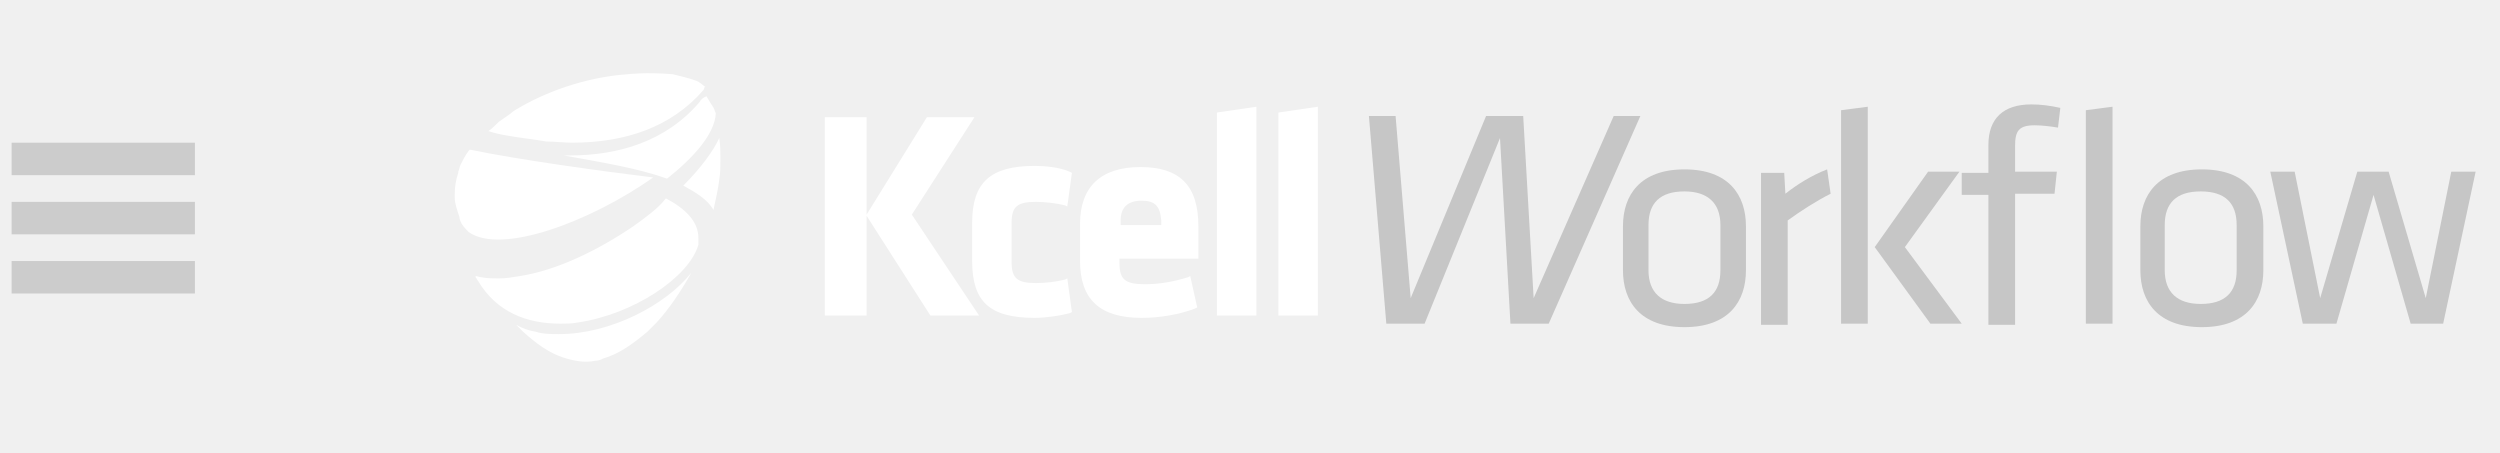
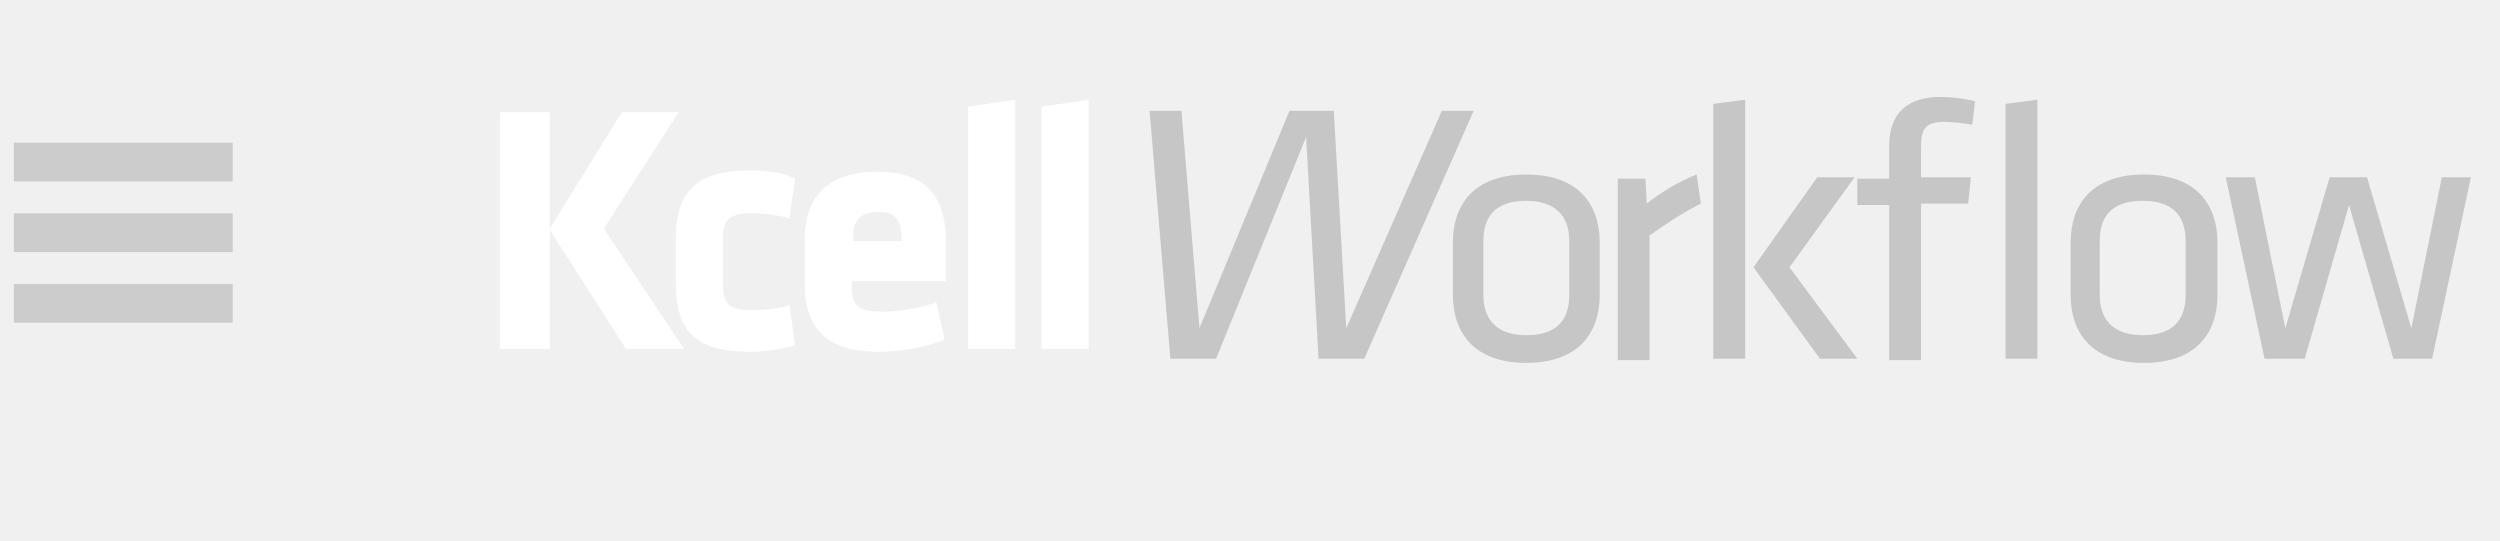
- <svg xmlns="http://www.w3.org/2000/svg" version="1.1" id="Layer_1" x="0px" y="0px" viewBox="0 0 215.5 39" style="enable-background:new 0 0 215.5 39;" xml:space="preserve">
+ <svg xmlns="http://www.w3.org/2000/svg" version="1.1" id="Layer_1" x="0px" y="0px" viewBox="0 0 180.5 39" style="enable-background:new 0 0 215.5 39;" xml:space="preserve">
  <style type="text/css">
	.st0{fill:#FFFFFF;}
	.st1{fill:#C6C6C6;}
	.st2{fill:#CCCCCC;}
</style>
  <g>
-     <g>
-       <path id="SVGID_1_" class="st0" d="M54.1,6.4 M54.1,6.4 M54.1,6.4c-3,0.2-6.4,1.2-9.2,2.8c-0.3,0.2-0.6,0.3-0.9,0.6    c-0.3,0.2-0.7,0.5-1,0.7l0,0c0,0,0,0,0,0l0,0l0,0c0,0,0,0,0,0l0,0c0,0,0,0,0,0l0,0l0,0l0,0l0,0l0,0l0,0l0,0    c-0.3,0.3-0.6,0.6-0.9,0.8l0,0l0,0l0,0l0,0c0.6,0.2,1.1,0.3,1.7,0.4c1.1,0.2,2.2,0.3,3.3,0.5c0.8,0,1.5,0.1,2.2,0.1    c4.7,0,8.6-1.4,11.3-4.5c0,0,0.1-0.1,0.1-0.2c0,0,0,0,0,0c0,0,0-0.1,0.1-0.1c0,0,0,0,0,0l0,0l0,0l0,0l0,0l0,0l0,0l0,0l0,0l0,0l0,0    l0,0l0,0l0,0l0,0l0,0l0,0l0,0l0,0l0,0l0,0l0,0l0,0l0,0l0,0l0,0l0,0l0,0l0,0l0,0l0,0l0,0l0,0l0,0l0,0l0,0l0,0l0,0l0,0l0,0l0,0l0,0    l0,0l0,0l0,0l0,0l0,0l0,0l0,0l0,0l0,0c-0.6-0.5-0.7-0.5-0.7-0.5s-0.4-0.2-2.1-0.6C55.7,6.2,54.1,6.4,54.1,6.4 M60.3,8.8L60.3,8.8    c-2.9,3.4-7,4.6-11.2,4.6c-0.2,0-0.3,0-0.5,0c3.3,0.6,6.4,1.1,8.9,2c2.4-1.9,4.1-3.9,4.2-5.6c0-0.1-0.1-0.2-0.1-0.3    c-0.1-0.3-0.3-0.5-0.4-0.7c-0.1-0.2-0.2-0.3-0.3-0.5C60.6,8.4,60.4,8.6,60.3,8.8 M58.9,16c1.1,0.6,2.1,1.2,2.6,2.1    c0.2-0.9,0.4-1.8,0.5-2.6c0.1-0.6,0.1-1.2,0.1-1.8c0-0.6,0-1.2-0.1-1.8C61.5,13,60.4,14.5,58.9,16 M40.5,12.9L40.5,12.9    C40.5,12.9,40.5,12.9,40.5,12.9C40.5,12.9,40.5,12.9,40.5,12.9C40.5,12.9,40.5,13,40.5,12.9L40.5,12.9C40.4,13,40.4,13,40.4,13    l0,0c0,0,0,0,0,0l0,0c0,0,0,0,0,0l0,0c0,0,0,0,0,0l0,0c0,0,0,0,0,0l0,0c0,0,0,0,0,0l0,0c0,0,0,0,0,0l0,0c0,0,0,0,0,0l0,0l0,0    c0,0,0,0,0,0l0,0c0,0,0,0,0,0l0,0c0,0,0,0,0,0l0,0c0,0,0,0,0,0l0,0c0,0,0,0,0,0l0,0c-0.3,0.4-0.5,0.8-0.7,1.2l0,0v0l0,0v0l0,0    c0,0,0,0,0,0l0,0c0,0,0,0,0,0c0,0,0,0,0,0l0,0v0l0,0v0l0,0v0l0,0c-0.1,0.2-0.1,0.4-0.2,0.6c0,0,0,0.1,0,0.1    c-0.2,0.6-0.3,1.2-0.3,1.8c0,0.1,0,0.3,0,0.4c0,0,0,0,0,0c0,0,0,0,0,0l0,0l0,0c0,0.4,0.2,1,0.4,1.6l0,0c0,0,0,0,0,0v0    c0,0.2,0.1,0.4,0.2,0.6l0,0v0l0,0v0l0,0v0c0.2,0.3,0.4,0.5,0.6,0.7c2.8,2,10.5-0.9,15.9-4.7C51.5,14.7,44.9,13.8,40.5,12.9    L40.5,12.9 M54.6,19.5c-3.1,2.1-6.6,3.8-9.8,4.3c-0.6,0.1-1.2,0.2-1.8,0.2c-0.5,0-1,0-1.5-0.1l0,0l0,0c0,0,0,0,0,0l0,0    c-0.2,0-0.3-0.1-0.5-0.1c0,0,0,0,0,0.1l0,0c0.1,0.1,0.1,0.2,0.2,0.3v0c1.6,2.7,4.2,3.7,7.1,3.7c0.5,0,1,0,1.5-0.1    c4.8-0.7,9.6-3.9,10.4-6.7c0-0.2,0-0.4,0-0.6c0-1.4-1.1-2.5-2.8-3.4C56.7,18,55.7,18.7,54.6,19.5 M48.2,28.8c-0.7,0-1.4,0-2-0.2    c-0.6-0.1-1.2-0.3-1.7-0.6c0.2,0.2,0.4,0.4,0.6,0.6c1.1,1,2.2,1.8,3.4,2.2c0.9,0.3,1.9,0.5,2.8,0.3c0.3,0,0.5-0.1,0.7-0.2    c1.4-0.4,2.6-1.3,3.8-2.3c0.3-0.3,0.5-0.5,0.8-0.8c1.1-1.2,2.1-2.7,3-4.3C57.4,26.3,52.6,28.8,48.2,28.8" />
-     </g>
+     <path id="svg_1" d="m96.3,8l-3.2,0l-6.5,15.7l-1.3,-15.7l-2.3,0l1.5,17.9l3.3,0l6.5,-16l0.9,16l3.3,0l7.9,-17.9l-2.3,0l-6.9,15.7l-0.9,-15.7z" class="st1" />
+     <path id="svg_2" d="m115.5,21.3l0,-3.8c0,-2.7 -1.5,-4.9 -5.3,-4.9s-5.3,2.2 -5.3,4.9l0,3.8c0,2.7 1.5,4.9 5.3,4.9s5.3,-2.2 5.3,-4.9zm-2.2,-3.9l0,3.9c0,1.9 -1,2.9 -3.1,2.9c-2,0 -3.1,-1 -3.1,-2.9l0,-3.9c0,-1.9 1,-2.9 3.1,-2.9c2,0 3.1,1 3.1,2.9z" class="st1" />
+     <path id="svg_3" d="m122.5,12.6c-1.3,0.5 -2.6,1.3 -3.6,2.1l-0.1,-1.8l-2,0l0,13.1l2.3,0l0,-9c1.1,-0.8 2.5,-1.7 3.7,-2.3l-0.3,-2.1z" class="st1" />
+     <path id="svg_4" d="m126,25.9l0,-18.7l-2.3,0.3l0,18.4l2.3,0zm5.2,-13.1l-4.6,6.5l4.8,6.6l2.7,0l-4.9,-6.6l4.7,-6.5l-2.7,0z" class="st1" />
+     <path id="svg_5" d="m142.6,7.3c-0.9,-0.2 -1.7,-0.3 -2.5,-0.3c-2.4,0 -3.7,1.2 -3.7,3.5l0,2.4l-2.3,0l0,1.9l2.3,0l0,11.2l2.3,0l0,-11.3l3.4,0l0.2,-1.9l-3.6,0l0,-2.2c0,-1.3 0.3,-1.8 1.7,-1.8c0.6,0 1.4,0.1 2,0.2l0.2,-1.7zm4.5,18.6l0,-18.7l-2.3,0.3l0,18.4l2.3,0z" class="st1" />
+     <path id="svg_6" d="m160.1,21.3l0,-3.8c0,-2.7 -1.5,-4.9 -5.3,-4.9c-3.8,0 -5.3,2.2 -5.3,4.9l0,3.8c0,2.7 1.5,4.9 5.3,4.9c3.8,0 5.3,-2.2 5.3,-4.9zm-2.3,-3.9l0,3.9c0,1.9 -1,2.9 -3.1,2.9c-2,0 -3.1,-1 -3.1,-2.9l0,-3.9c0,-1.9 1,-2.9 3.1,-2.9c2.1,0 3.1,1 3.1,2.9z" class="st1" />
+     <path id="svg_7" d="m175.6,25.9l2.8,-13.1l-2.1,0l-2.2,10.9l-3.2,-10.9l-2.7,0l-3.2,10.9l-2.2,-10.9l-2.1,0l2.8,13.1l2.9,0l3.2,-11.1l3.2,11.1l2.8,0z" class="st1" />
+     <rect id="svg_8" height="2.8" width="15.8" class="st2" y="10.3" x="1" />
+     <rect id="svg_9" height="2.8" width="15.8" class="st2" y="15.4" x="1" />
+     <rect id="svg_10" height="2.8" width="15.8" class="st2" y="20.5" x="1" />
+     <polygon id="svg_11" points="45.2,25.2 39.7,16.6 39.7,25.2 36.1,25.2 36.1,8.1 39.7,8.1 39.7,16.5 44.9,8.1 49,8.1 43.6,16.5 49.4,25.2 " class="st0" />
+     <path id="svg_12" d="m54.2,25.4c-3.9,0 -5.4,-1.4 -5.4,-4.9l0,-3.3c0,-3.5 1.6,-4.9 5.4,-4.9c0.8,0 2.1,0.1 3,0.5l0.2,0.1l-0.4,2.9l-0.2,-0.1c-0.8,-0.2 -1.8,-0.3 -2.5,-0.3c-1.6,0 -2.1,0.4 -2.1,1.8l0,3.4c0,1.4 0.5,1.8 2.1,1.8c0.8,0 1.7,-0.1 2.5,-0.3l0.2,-0.1l0.4,2.9l-0.2,0.1c-0.8,0.2 -2,0.4 -3,0.4z" class="st0" />
+     <path id="svg_13" d="m63.4,25.4c-3.6,0 -5.3,-1.6 -5.3,-4.9l0,-3.2c0,-3.2 1.8,-4.9 5.2,-4.9c3.4,0 5,1.6 5,5.1l0,2.8l-6.8,0l0,0.4c0,1.4 0.5,1.8 2.2,1.8c1.2,0 2.4,-0.2 3.7,-0.6l0.2,-0.1l0.6,2.7l-0.2,0.1c-1.3,0.5 -3,0.8 -4.6,0.8zm0,-10.1c-1.2,0 -1.8,0.6 -1.8,1.7l0,0.4l3.5,0l0,-0.4c-0.1,-1.3 -0.6,-1.7 -1.7,-1.7z" class="st0" />
+     <polygon id="svg_14" points="69.9,25.2 69.9,7.7 73.3,7.2 73.3,25.2 " class="st0" />
+     <polygon id="svg_15" points="75.2,25.2 75.2,7.7 78.6,7.2 78.6,25.2 " class="st0" />
  </g>
-   <path class="st1" d="M131.3,10h-3.2l-6.5,15.7L120.3,10H118l1.5,17.9h3.3l6.5-16l0.9,16h3.3l7.9-17.9h-2.3l-6.9,15.7L131.3,10z" />
-   <path class="st1" d="M150.5,23.3v-3.8c0-2.7-1.5-4.9-5.3-4.9s-5.3,2.2-5.3,4.9v3.8c0,2.7,1.5,4.9,5.3,4.9S150.5,26,150.5,23.3z   M148.3,19.4v3.9c0,1.9-1,2.9-3.1,2.9c-2,0-3.1-1-3.1-2.9v-3.9c0-1.9,1-2.9,3.1-2.9C147.2,16.5,148.3,17.5,148.3,19.4z" />
-   <path class="st1" d="M157.5,14.6c-1.3,0.5-2.6,1.3-3.6,2.1l-0.1-1.8h-2v13.1h2.3v-9c1.1-0.8,2.5-1.7,3.7-2.3L157.5,14.6z" />
-   <path class="st1" d="M161,27.9V9.2l-2.3,0.3v18.4H161z M166.2,14.8l-4.6,6.5l4.8,6.6h2.7l-4.9-6.6l4.7-6.5H166.2z" />
-   <path class="st1" d="M177.6,9.3c-0.9-0.2-1.7-0.3-2.5-0.3c-2.4,0-3.7,1.2-3.7,3.5v2.4h-2.3v1.9h2.3v11.2h2.3V16.7h3.4l0.2-1.9h-3.6  v-2.2c0-1.3,0.3-1.8,1.7-1.8c0.6,0,1.4,0.1,2,0.2L177.6,9.3z M182.1,27.9V9.2l-2.3,0.3v18.4H182.1z" />
-   <path class="st1" d="M195.1,23.3v-3.8c0-2.7-1.5-4.9-5.3-4.9c-3.8,0-5.3,2.2-5.3,4.9v3.8c0,2.7,1.5,4.9,5.3,4.9  C193.6,28.2,195.1,26,195.1,23.3z M192.8,19.4v3.9c0,1.9-1,2.9-3.1,2.9c-2,0-3.1-1-3.1-2.9v-3.9c0-1.9,1-2.9,3.1-2.9  C191.8,16.5,192.8,17.5,192.8,19.4z" />
-   <path class="st1" d="M210.6,27.9l2.8-13.1h-2.1l-2.2,10.9l-3.2-10.9h-2.7L200,25.7l-2.2-10.9h-2.1l2.8,13.1h2.9l3.2-11.1l3.2,11.1  H210.6z" />
-   <rect x="1" y="12.3" class="st2" width="15.8" height="2.8" />
-   <rect x="1" y="17.4" class="st2" width="15.8" height="2.8" />
-   <rect x="1" y="22.5" class="st2" width="15.8" height="2.8" />
-   <polygon class="st0" points="80.2,27.2 74.7,18.6 74.7,27.2 71.1,27.2 71.1,10.1 74.7,10.1 74.7,18.5 79.9,10.1 84,10.1 78.6,18.5   84.4,27.2 " />
-   <path class="st0" d="M89.2,27.4c-3.9,0-5.4-1.4-5.4-4.9v-3.3c0-3.5,1.6-4.9,5.4-4.9c0.8,0,2.1,0.1,3,0.5l0.2,0.1L92,17.8l-0.2-0.1  c-0.8-0.2-1.8-0.3-2.5-0.3c-1.6,0-2.1,0.4-2.1,1.8v3.4c0,1.4,0.5,1.8,2.1,1.8c0.8,0,1.7-0.1,2.5-0.3L92,24l0.4,2.9L92.2,27  C91.4,27.2,90.2,27.4,89.2,27.4z" />
-   <path class="st0" d="M98.4,27.4c-3.6,0-5.3-1.6-5.3-4.9v-3.2c0-3.2,1.8-4.9,5.2-4.9c3.4,0,5,1.6,5,5.1v2.8h-6.8v0.4  c0,1.4,0.5,1.8,2.2,1.8c1.2,0,2.4-0.2,3.7-0.6l0.2-0.1l0.6,2.7l-0.2,0.1C101.7,27.1,100,27.4,98.4,27.4z M98.4,17.3  c-1.2,0-1.8,0.6-1.8,1.7v0.4h3.5V19C100,17.7,99.5,17.3,98.4,17.3z" />
-   <polygon class="st0" points="104.9,27.2 104.9,9.7 108.3,9.2 108.3,27.2 " />
-   <polygon class="st0" points="110.2,27.2 110.2,9.7 113.6,9.2 113.6,27.2 " />
</svg>
